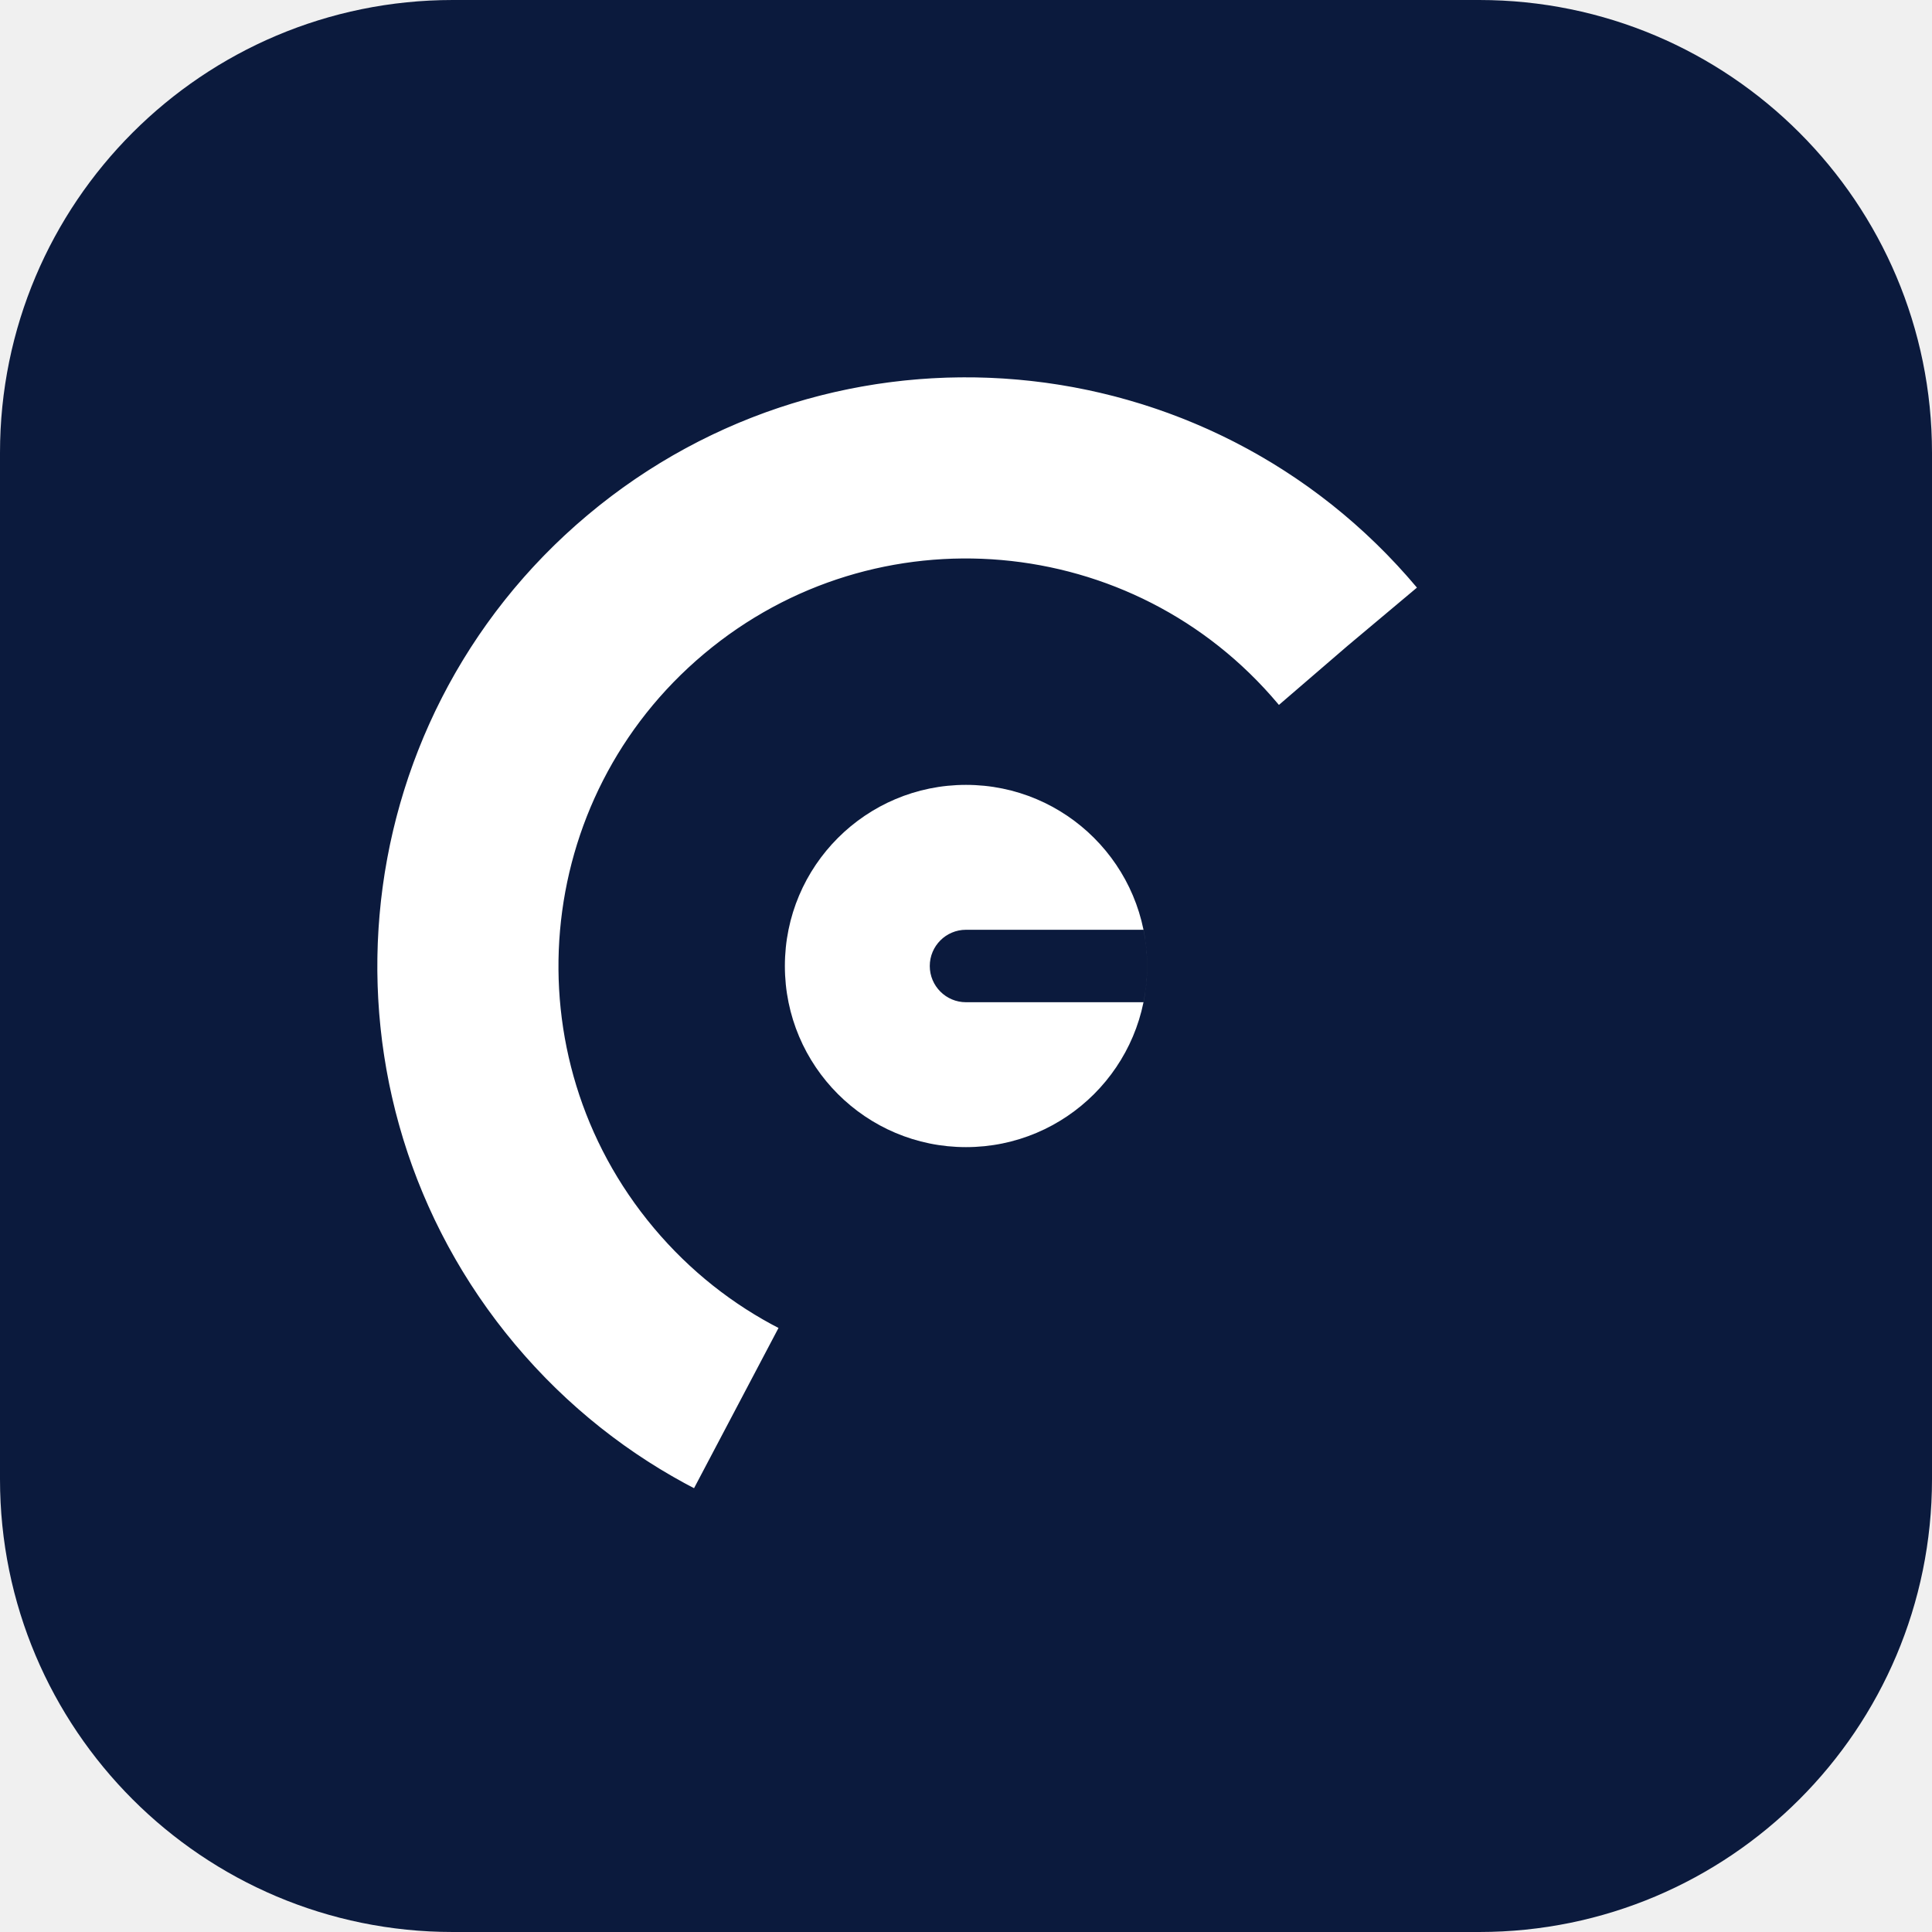
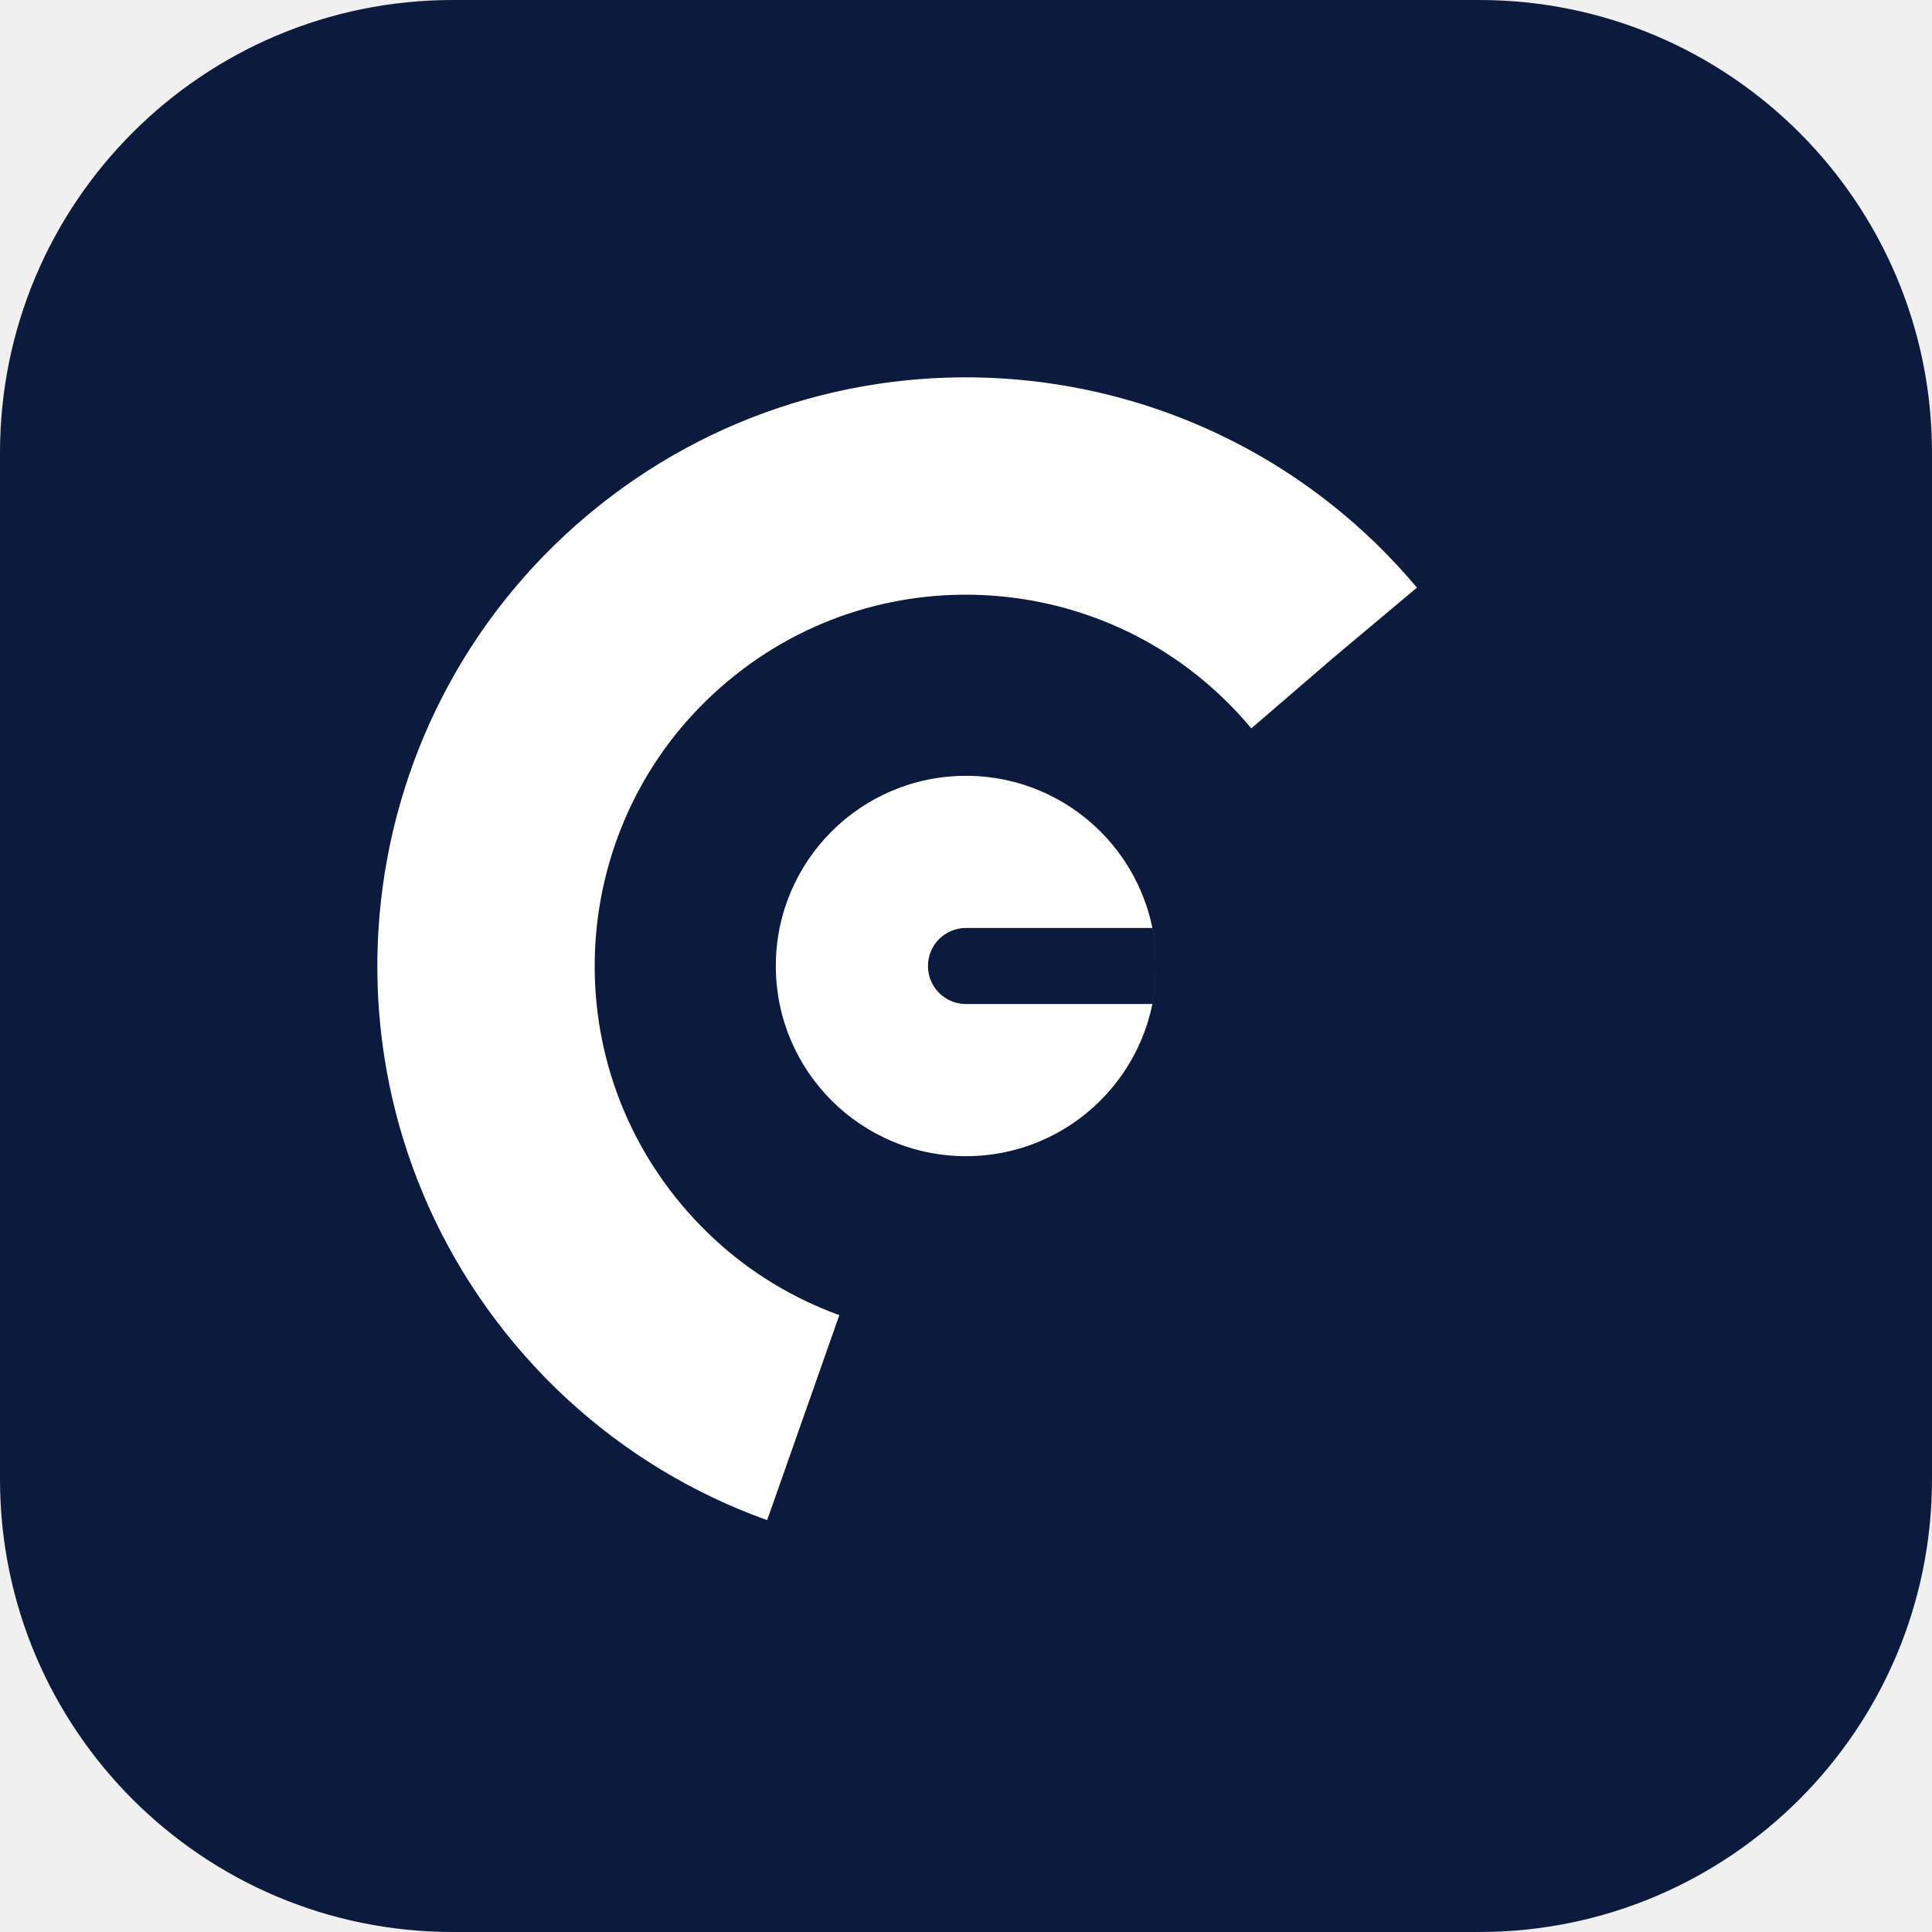
<svg xmlns="http://www.w3.org/2000/svg" viewBox="0 0 64 64" width="512" height="512">
  <rect width="64" height="64" rx="15" fill="#0B1A3D" />
  <g transform="translate(8 8) scale(0.75)" fill="#fff">
-     <circle cx="32" cy="32" r="22" fill="none" stroke="#fff" stroke-width="8" pathLength="100" stroke-dasharray="100" stroke-dashoffset="22.22" transform="rotate(-40 32 32) translate(0 64) scale(1 -1)" />
-     <path d="M24 32a8 8 0 1 0 16 0a8 8 0 1 0 -16 0ZM39.838 30.4A8 8 0 0 1 39.838 33.6H32A1.6 1.6 0 0 1 32 30.4Z" fill-rule="evenodd" />
+     <circle cx="32" cy="32" r="21.2" fill="none" stroke="#fff" stroke-width="9.6" pathLength="100" stroke-dasharray="100" stroke-dashoffset="22.22" transform="rotate(-40 32 32) translate(0 64) scale(1 -1)" />
+     <path d="M24 32a8 8 0 1 0 16 0a8 8 0 1 0 -16 0ZM39.838 30.4A8 8 0 0 1 39.838 33.6H32A1.6 1.6 0 0 1 32 30.4Z" fill-rule="evenodd" transform="translate(32 32) scale(1.05) translate(-32 -32)" />
  </g>
</svg>
